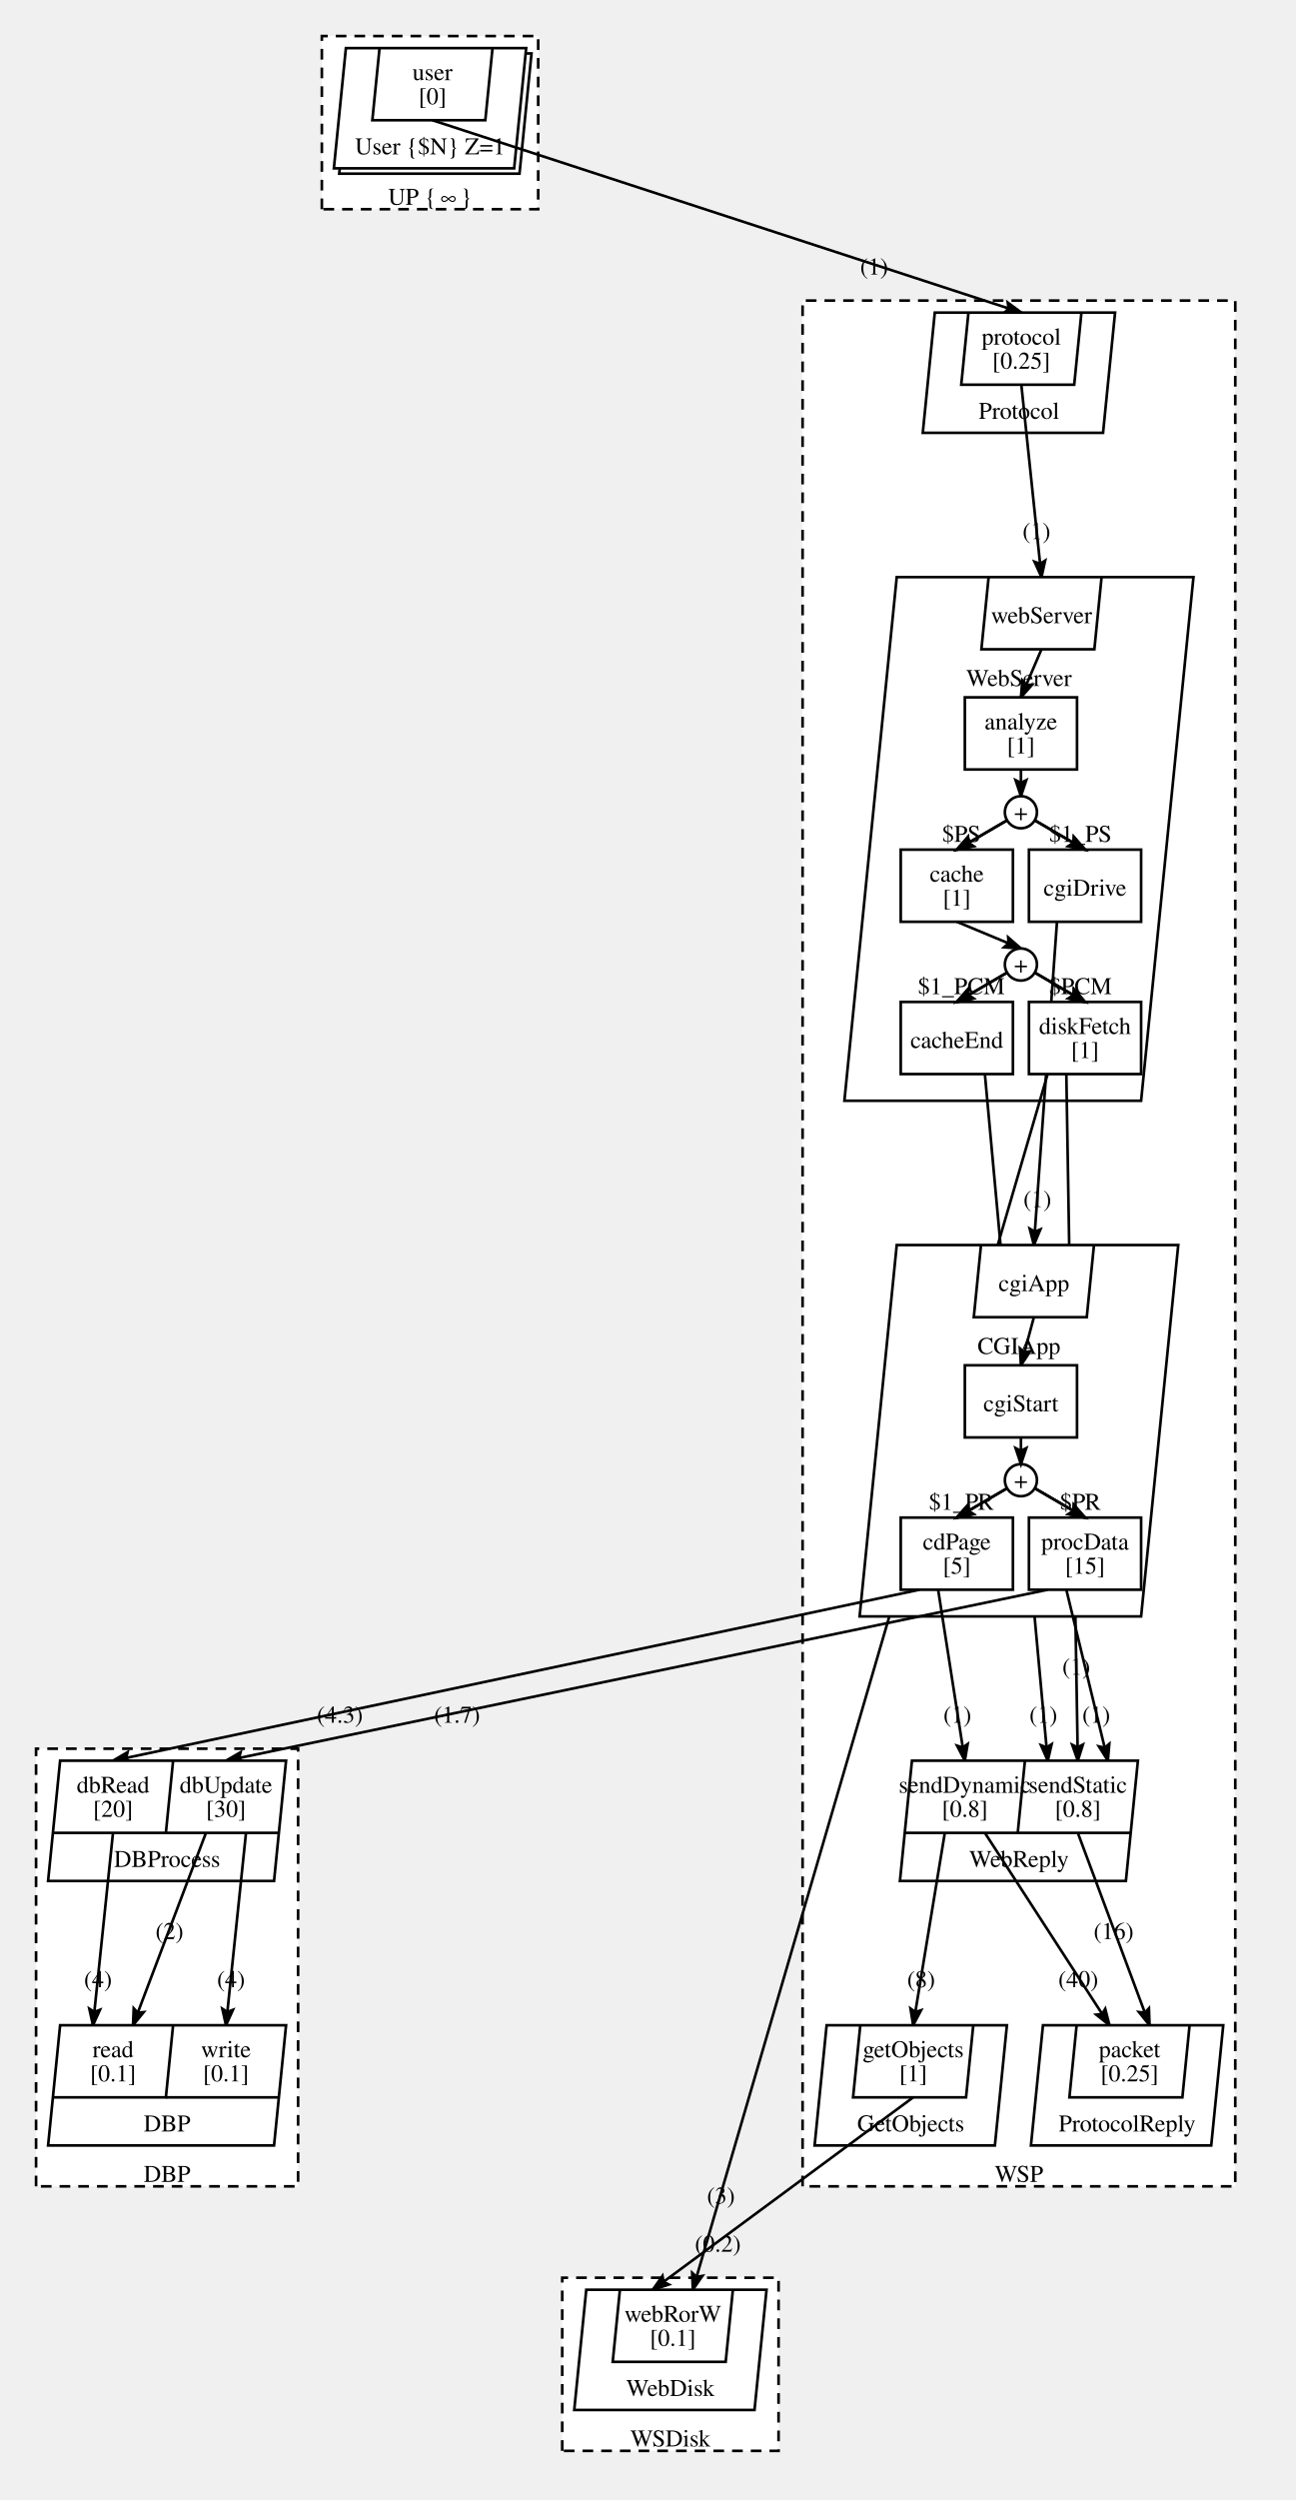
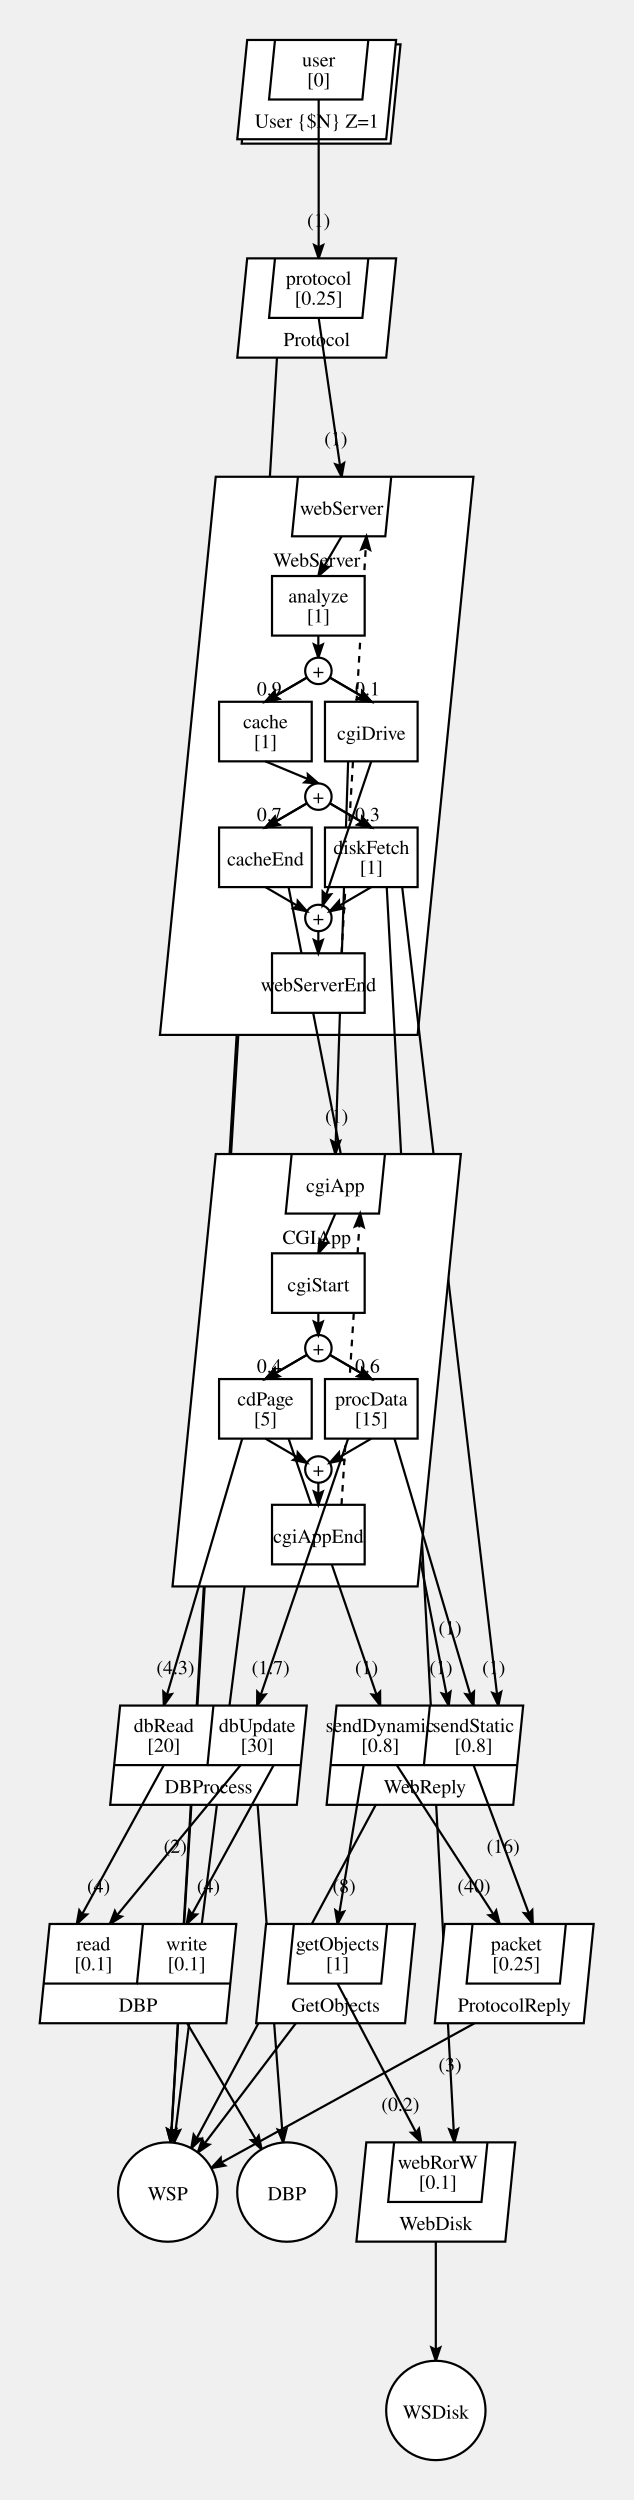
- <svg xmlns="http://www.w3.org/2000/svg" width="6.736in" height="12.99in" viewBox="0 0 12125 23383">
-   <polygon stroke-dasharray="100,75" fill="#ffffff" stroke="black" stroke-width="25" points="337.5,20457.5 337.5,16362.5 2790,16362.5 2790,20457.5 337.5,20457.5 " />
-   <text x="1564" y="20416" font-family="Times" font-style="Roman" font-size="225" fill="black" text-anchor="middle">DBP</text>
-   <polygon stroke-dasharray="100,75" fill="#ffffff" stroke="black" stroke-width="25" points="3012.5,1957.5 3012.5,337.5 5037.5,337.5 5037.5,1957.5 3012.5,1957.5 " />
-   <text x="4025" y="1916" font-family="Times" font-style="Roman" font-size="225" fill="black" text-anchor="middle">UP {∞}</text>
-   <polygon stroke-dasharray="100,75" fill="#ffffff" stroke="black" stroke-width="25" points="5262.5,22932.5 5262.5,21312.5 7287.5,21312.5 7287.5,22932.5 5262.5,22932.5 " />
-   <text x="6275" y="22891" font-family="Times" font-style="Roman" font-size="225" fill="black" text-anchor="middle">WSDisk</text>
-   <polygon stroke-dasharray="100,75" fill="#ffffff" stroke="black" stroke-width="25" points="7512.5,20457.5 7512.5,2812.5 11562.5,2812.5 11562.5,20457.5 7512.5,20457.5 " />
-   <text x="9538" y="20416" font-family="Times" font-style="Roman" font-size="225" fill="black" text-anchor="middle">WSP</text>
-   <polygon fill="#ffffff" stroke="black" stroke-width="25" points="3287.5,500 4975,500 4862.5,1625 3175,1625 " />
-   <polygon fill="#ffffff" stroke="black" stroke-width="25" points="3237.5,450 4925,450 4812.5,1575 3125,1575 " />
-   <text x="4025" y="1444" font-family="Times" font-style="Roman" font-size="225" fill="black" text-anchor="middle">User {$N} Z=1</text>
-   <polyline stroke="black" stroke-width="25" fill="none" points="3552.5,450 3485,1125 4542.5,1125 4610,450 " />
-   <text x="4048" y="975" font-family="Times" font-style="Roman" font-size="225" fill="black" text-anchor="middle">[0]</text>
-   <text x="4048" y="750" font-family="Times" font-style="Roman" font-size="225" fill="black" text-anchor="middle">user</text>
-   <line x1="4047.5" y1="1125" x2="9560" y2="2925" stroke="black" stroke-width="25" />
-   <polygon fill="black" stroke="black" stroke-width="25" points="9560,2925 9432.93,2830.91 9441.17,2886.2 9401.89,2925.97 " />
-   <text x="8182" y="2569" font-family="Times" font-style="Roman" font-size="225" fill="black" text-anchor="middle">(1)</text>
-   <polygon fill="#ffffff" stroke="black" stroke-width="25" points="8750,2925 10437.5,2925 10325,4050 8637.5,4050 " />
-   <text x="9538" y="3919" font-family="Times" font-style="Roman" font-size="225" fill="black" text-anchor="middle">Protocol</text>
-   <polyline stroke="black" stroke-width="25" fill="none" points="9065,2925 8997.5,3600 10055,3600 10122.5,2925 " />
-   <text x="9560" y="3450" font-family="Times" font-style="Roman" font-size="225" fill="black" text-anchor="middle">[0.25]</text>
-   <text x="9560" y="3225" font-family="Times" font-style="Roman" font-size="225" fill="black" text-anchor="middle">protocol</text>
-   <line x1="9560" y1="3600" x2="9748.75" y2="5400" stroke="black" stroke-width="25" />
-   <polygon fill="black" stroke="black" stroke-width="25" points="9748.75,5400 9782.83,5245.6 9735.71,5275.68 9683.38,5256.03 " />
-   <text x="9702" y="5044" font-family="Times" font-style="Roman" font-size="225" fill="black" text-anchor="middle">(1)</text>
-   <polygon fill="#ffffff" stroke="black" stroke-width="25" points="8393.75,5400 11171.2,5400 10681.2,10300 7903.75,10300 " />
-   <text x="9538" y="6419" font-family="Times" font-style="Roman" font-size="225" fill="black" text-anchor="middle">WebServer</text>
-   <polyline stroke="black" stroke-width="25" fill="none" points="9253.75,5400 9186.25,6075 10243.8,6075 10311.2,5400 " />
-   <text x="9749" y="5831" font-family="Times" font-style="Roman" font-size="225" fill="black" text-anchor="middle">webServer</text>
-   <line x1="9748.75" y1="6075" x2="9556.25" y2="6525" stroke="black" stroke-width="25" />
-   <polygon fill="black" stroke="black" stroke-width="25" points="9556.25,6525 9661.22,6406.75 9605.41,6410.07 9569.27,6367.42 " />
-   <polygon fill="#ffffff" stroke="black" stroke-width="25" points="9031.25,7200 9031.25,6525 10081.2,6525 10081.2,7200 9031.25,7200 " />
-   <text x="9556" y="7050" font-family="Times" font-style="Roman" font-size="225" fill="black" text-anchor="middle">[1]</text>
-   <text x="9556" y="6825" font-family="Times" font-style="Roman" font-size="225" fill="black" text-anchor="middle">analyze</text>
-   <polygon fill="#ffffff" stroke="black" stroke-width="25" points="8431.25,8625 8431.25,7950 9481.25,7950 9481.25,8625 8431.25,8625 " />
-   <text x="8956" y="8475" font-family="Times" font-style="Roman" font-size="225" fill="black" text-anchor="middle">[1]</text>
-   <text x="8956" y="8250" font-family="Times" font-style="Roman" font-size="225" fill="black" text-anchor="middle">cache</text>
-   <polygon fill="#ffffff" stroke="black" stroke-width="25" points="8431.25,10050 8431.25,9375 9481.25,9375 9481.25,10050 8431.25,10050 " />
-   <line x1="9218.75" y1="10050" x2="9807.5" y2="16475" stroke="black" stroke-width="25" />
-   <polygon fill="black" stroke="black" stroke-width="25" points="9807.5,16475 9843.6,16321.1 9796.09,16350.5 9744.02,16330.2 " />
-   <text x="9766" y="16119" font-family="Times" font-style="Roman" font-size="225" fill="black" text-anchor="middle">(1)</text>
-   <text x="8956" y="9806" font-family="Times" font-style="Roman" font-size="225" fill="black" text-anchor="middle">cacheEnd</text>
-   <polygon fill="#ffffff" stroke="black" stroke-width="25" points="9631.25,8625 9631.25,7950 10681.2,7950 10681.2,8625 9631.25,8625 " />
-   <line x1="9893.75" y1="8625" x2="9677.5" y2="11650" stroke="black" stroke-width="25" />
-   <polygon fill="black" stroke="black" stroke-width="25" points="9677.5,11650 9738.07,11503.9 9686.41,11525.3 9638.32,11496.8 " />
-   <text x="9710" y="11294" font-family="Times" font-style="Roman" font-size="225" fill="black" text-anchor="middle">(1)</text>
-   <text x="10156" y="8381" font-family="Times" font-style="Roman" font-size="225" fill="black" text-anchor="middle">cgiDrive</text>
-   <polygon fill="#ffffff" stroke="black" stroke-width="25" points="9631.25,10050 9631.25,9375 10681.2,9375 10681.2,10050 9631.25,10050 " />
-   <line x1="9806.25" y1="10050" x2="6485" y2="21425" stroke="black" stroke-width="25" />
-   <polygon fill="black" stroke="black" stroke-width="25" points="6485,21425 6575.04,21295 6520.03,21305 6479.05,21267 " />
-   <text x="6748" y="20619" font-family="Times" font-style="Roman" font-size="225" fill="black" text-anchor="middle">(3)</text>
-   <line x1="9981.25" y1="10050" x2="10088.8" y2="16475" stroke="black" stroke-width="25" />
-   <polygon fill="black" stroke="black" stroke-width="25" points="10088.8,16475 10136.2,16324.2 10086.7,16350 10036.2,16325.9 " />
-   <text x="10074" y="15669" font-family="Times" font-style="Roman" font-size="225" fill="black" text-anchor="middle">(1)</text>
-   <text x="10156" y="9900" font-family="Times" font-style="Roman" font-size="225" fill="black" text-anchor="middle">[1]</text>
-   <text x="10156" y="9675" font-family="Times" font-style="Roman" font-size="225" fill="black" text-anchor="middle">diskFetch</text>
-   <line x1="9556.25" y1="7200" x2="9556.25" y2="7450" stroke="black" stroke-width="25" />
-   <polygon fill="black" stroke="black" stroke-width="25" points="9556.25,7450 9606.25,7300 9556.25,7325 9506.25,7300 " />
-   <line x1="8956.25" y1="8625" x2="9556.25" y2="8875" stroke="black" stroke-width="25" />
-   <polygon fill="black" stroke="black" stroke-width="25" points="9556.25,8875 9437.02,8771.15 9440.87,8826.92 9398.56,8863.46 " />
-   <circle cx="9556" cy="7600" r="150" fill="#ffffff" stroke="black" stroke-width="25" />
-   <text x="9556" y="7675" font-family="Times" font-style="Roman" font-size="225" fill="black" text-anchor="middle">+</text>
-   <line x1="9426.68" y1="7675.58" x2="8956.25" y2="7950" stroke="black" stroke-width="25" />
-   <polygon fill="black" stroke="black" stroke-width="25" points="8956.25,7950 9111.01,7917.61 9064.22,7887.02 9060.62,7831.23 " />
-   <line x1="9685.82" y1="7675.58" x2="10156.2" y2="7950" stroke="black" stroke-width="25" />
-   <polygon fill="black" stroke="black" stroke-width="25" points="10156.2,7950 10051.9,7831.23 10048.3,7887.02 10001.5,7917.61 " />
-   <line x1="9426.68" y1="7675.58" x2="8956.25" y2="7950" stroke="black" stroke-width="25" />
-   <polygon fill="black" stroke="black" stroke-width="25" points="8956.25,7950 9111.01,7917.61 9064.22,7887.02 9060.62,7831.23 " />
-   <line x1="9685.82" y1="7675.58" x2="10156.2" y2="7950" stroke="black" stroke-width="25" />
-   <polygon fill="black" stroke="black" stroke-width="25" points="10156.2,7950 10051.9,7831.23 10048.3,7887.02 10001.5,7917.61 " />
-   <text x="8999" y="7877" font-family="Times" font-style="Roman" font-size="225" fill="black" text-anchor="middle">$PS</text>
-   <text x="10113" y="7877" font-family="Times" font-style="Roman" font-size="225" fill="black" text-anchor="middle">$1_PS</text>
-   <circle cx="9556" cy="9025" r="150" fill="#ffffff" stroke="black" stroke-width="25" />
-   <text x="9556" y="9100" font-family="Times" font-style="Roman" font-size="225" fill="black" text-anchor="middle">+</text>
-   <line x1="9426.68" y1="9100.58" x2="8956.25" y2="9375" stroke="black" stroke-width="25" />
-   <polygon fill="black" stroke="black" stroke-width="25" points="8956.25,9375 9111.01,9342.61 9064.22,9312.02 9060.62,9256.23 " />
-   <line x1="9685.82" y1="9100.58" x2="10156.2" y2="9375" stroke="black" stroke-width="25" />
-   <polygon fill="black" stroke="black" stroke-width="25" points="10156.2,9375 10051.9,9256.23 10048.3,9312.02 10001.5,9342.61 " />
-   <line x1="9426.68" y1="9100.58" x2="8956.25" y2="9375" stroke="black" stroke-width="25" />
-   <polygon fill="black" stroke="black" stroke-width="25" points="8956.25,9375 9111.01,9342.61 9064.22,9312.02 9060.62,9256.23 " />
-   <line x1="9685.82" y1="9100.58" x2="10156.2" y2="9375" stroke="black" stroke-width="25" />
-   <polygon fill="black" stroke="black" stroke-width="25" points="10156.2,9375 10051.9,9256.23 10048.3,9312.02 10001.5,9342.61 " />
-   <text x="8999" y="9302" font-family="Times" font-style="Roman" font-size="225" fill="black" text-anchor="middle">$1_PCM</text>
-   <text x="10113" y="9302" font-family="Times" font-style="Roman" font-size="225" fill="black" text-anchor="middle">$PCM</text>
-   <polygon fill="#ffffff" stroke="black" stroke-width="25" points="8393.75,11650 11028.8,11650 10681.2,15125 8046.25,15125 " />
-   <text x="9538" y="12669" font-family="Times" font-style="Roman" font-size="225" fill="black" text-anchor="middle">CGIApp</text>
-   <polyline stroke="black" stroke-width="25" fill="none" points="9182.5,11650 9115,12325 10172.5,12325 10240,11650 " />
-   <text x="9678" y="12081" font-family="Times" font-style="Roman" font-size="225" fill="black" text-anchor="middle">cgiApp</text>
-   <line x1="9677.5" y1="12325" x2="9556.25" y2="12775" stroke="black" stroke-width="25" />
-   <polygon fill="black" stroke="black" stroke-width="25" points="9556.25,12775 9643.55,12643.2 9588.77,12654.3 9547,12617.2 " />
-   <polygon fill="#ffffff" stroke="black" stroke-width="25" points="8431.25,14875 8431.25,14200 9481.25,14200 9481.25,14875 8431.25,14875 " />
-   <line x1="8606.25" y1="14875" x2="1057.5" y2="16475" stroke="black" stroke-width="25" />
-   <polygon fill="black" stroke="black" stroke-width="25" points="1057.5,16475 1214.61,16492.8 1179.78,16449.1 1193.87,16395 " />
-   <text x="3181" y="16119" font-family="Times" font-style="Roman" font-size="225" fill="black" text-anchor="middle">(4.3)</text>
-   <line x1="8781.25" y1="14875" x2="9031.25" y2="16475" stroke="black" stroke-width="25" />
-   <polygon fill="black" stroke="black" stroke-width="25" points="9031.25,16475 9057.49,16319.1 9011.95,16351.5 8958.69,16334.5 " />
-   <text x="8961" y="16119" font-family="Times" font-style="Roman" font-size="225" fill="black" text-anchor="middle">(1)</text>
-   <text x="8956" y="14725" font-family="Times" font-style="Roman" font-size="225" fill="black" text-anchor="middle">[5]</text>
-   <text x="8956" y="14500" font-family="Times" font-style="Roman" font-size="225" fill="black" text-anchor="middle">cdPage</text>
-   <polygon fill="#ffffff" stroke="black" stroke-width="25" points="9031.25,13450 9031.25,12775 10081.2,12775 10081.2,13450 9031.25,13450 " />
-   <text x="9556" y="13206" font-family="Times" font-style="Roman" font-size="225" fill="black" text-anchor="middle">cgiStart</text>
-   <polygon fill="#ffffff" stroke="black" stroke-width="25" points="9631.25,14875 9631.25,14200 10681.2,14200 10681.2,14875 9631.25,14875 " />
-   <line x1="9806.25" y1="14875" x2="2115" y2="16475" stroke="black" stroke-width="25" />
-   <polygon fill="black" stroke="black" stroke-width="25" points="2115,16475 2272.04,16493.4 2237.38,16449.5 2251.67,16395.5 " />
-   <text x="4278" y="16119" font-family="Times" font-style="Roman" font-size="225" fill="black" text-anchor="middle">(1.7)</text>
-   <line x1="9981.25" y1="14875" x2="10370" y2="16475" stroke="black" stroke-width="25" />
-   <polygon fill="black" stroke="black" stroke-width="25" points="10370,16475 10383.2,16317.4 10340.5,16353.5 10286,16341 " />
-   <text x="10261" y="16119" font-family="Times" font-style="Roman" font-size="225" fill="black" text-anchor="middle">(1)</text>
-   <text x="10156" y="14725" font-family="Times" font-style="Roman" font-size="225" fill="black" text-anchor="middle">[15]</text>
-   <text x="10156" y="14500" font-family="Times" font-style="Roman" font-size="225" fill="black" text-anchor="middle">procData</text>
-   <circle cx="9556" cy="13850" r="150" fill="#ffffff" stroke="black" stroke-width="25" />
-   <text x="9556" y="13925" font-family="Times" font-style="Roman" font-size="225" fill="black" text-anchor="middle">+</text>
-   <line x1="9426.68" y1="13925.6" x2="8956.25" y2="14200" stroke="black" stroke-width="25" />
-   <polygon fill="black" stroke="black" stroke-width="25" points="8956.25,14200 9111.01,14167.6 9064.22,14137 9060.62,14081.2 " />
-   <line x1="9685.82" y1="13925.6" x2="10156.2" y2="14200" stroke="black" stroke-width="25" />
-   <polygon fill="black" stroke="black" stroke-width="25" points="10156.2,14200 10051.9,14081.2 10048.3,14137 10001.5,14167.6 " />
-   <line x1="9426.68" y1="13925.6" x2="8956.25" y2="14200" stroke="black" stroke-width="25" />
-   <polygon fill="black" stroke="black" stroke-width="25" points="8956.25,14200 9111.01,14167.6 9064.22,14137 9060.62,14081.2 " />
-   <line x1="9685.82" y1="13925.6" x2="10156.2" y2="14200" stroke="black" stroke-width="25" />
-   <polygon fill="black" stroke="black" stroke-width="25" points="10156.2,14200 10051.9,14081.2 10048.3,14137 10001.5,14167.6 " />
-   <text x="8999" y="14127" font-family="Times" font-style="Roman" font-size="225" fill="black" text-anchor="middle">$1_PR</text>
-   <text x="10113" y="14127" font-family="Times" font-style="Roman" font-size="225" fill="black" text-anchor="middle">$PR</text>
-   <line x1="9556.25" y1="13450" x2="9556.25" y2="13700" stroke="black" stroke-width="25" />
-   <polygon fill="black" stroke="black" stroke-width="25" points="9556.25,13700 9606.25,13550 9556.25,13575 9506.25,13550 " />
-   <polygon fill="#ffffff" stroke="black" stroke-width="25" points="562.5,16475 2677.5,16475 2565,17600 450,17600 " />
-   <text x="1564" y="17469" font-family="Times" font-style="Roman" font-size="225" fill="black" text-anchor="middle">DBProcess</text>
-   <polyline stroke="black" stroke-width="25" fill="none" points="495,17150 1552.5,17150 1620,16475 " />
-   <text x="1058" y="17000" font-family="Times" font-style="Roman" font-size="225" fill="black" text-anchor="middle">[20]</text>
-   <text x="1058" y="16775" font-family="Times" font-style="Roman" font-size="225" fill="black" text-anchor="middle">dbRead</text>
-   <line x1="1057.5" y1="17150" x2="870" y2="18950" stroke="black" stroke-width="25" />
-   <polygon fill="black" stroke="black" stroke-width="25" points="870,18950 935.272,18806 882.951,18825.7 835.81,18795.6 " />
-   <text x="917" y="18594" font-family="Times" font-style="Roman" font-size="225" fill="black" text-anchor="middle">(4)</text>
-   <line x1="1552.5" y1="17150" x2="2610" y2="17150" stroke="black" stroke-width="25" />
-   <text x="2115" y="17000" font-family="Times" font-style="Roman" font-size="225" fill="black" text-anchor="middle">[30]</text>
-   <text x="2115" y="16775" font-family="Times" font-style="Roman" font-size="225" fill="black" text-anchor="middle">dbUpdate</text>
-   <line x1="1927.5" y1="17150" x2="1245" y2="18950" stroke="black" stroke-width="25" />
-   <polygon fill="black" stroke="black" stroke-width="25" points="1245,18950 1344.93,18827.5 1289.32,18833.1 1251.43,18792 " />
-   <text x="1586" y="18144" font-family="Times" font-style="Roman" font-size="225" fill="black" text-anchor="middle">(2)</text>
-   <line x1="2302.5" y1="17150" x2="2115" y2="18950" stroke="black" stroke-width="25" />
-   <polygon fill="black" stroke="black" stroke-width="25" points="2115,18950 2180.27,18806 2127.95,18825.7 2080.81,18795.6 " />
-   <text x="2162" y="18594" font-family="Times" font-style="Roman" font-size="225" fill="black" text-anchor="middle">(4)</text>
-   <polygon fill="#ffffff" stroke="black" stroke-width="25" points="8536.25,16475 10651.2,16475 10538.8,17600 8423.75,17600 " />
-   <text x="9538" y="17469" font-family="Times" font-style="Roman" font-size="225" fill="black" text-anchor="middle">WebReply</text>
-   <polyline stroke="black" stroke-width="25" fill="none" points="8468.75,17150 9526.25,17150 9593.75,16475 " />
-   <text x="9031" y="17000" font-family="Times" font-style="Roman" font-size="225" fill="black" text-anchor="middle">[0.8]</text>
-   <text x="9031" y="16775" font-family="Times" font-style="Roman" font-size="225" fill="black" text-anchor="middle">sendDynamic</text>
-   <line x1="8843.75" y1="17150" x2="8547.5" y2="18950" stroke="black" stroke-width="25" />
-   <polygon fill="black" stroke="black" stroke-width="25" points="8547.5,18950 8621.2,18810.1 8567.8,18826.7 8522.52,18793.9 " />
-   <text x="8622" y="18594" font-family="Times" font-style="Roman" font-size="225" fill="black" text-anchor="middle">(8)</text>
-   <line x1="9218.75" y1="17150" x2="10385" y2="18950" stroke="black" stroke-width="25" />
-   <polygon fill="black" stroke="black" stroke-width="25" points="10385,18950 10345.4,18796.9 10317,18845.1 10261.5,18851.3 " />
-   <text x="10093" y="18594" font-family="Times" font-style="Roman" font-size="225" fill="black" text-anchor="middle">(40)</text>
-   <line x1="9526.25" y1="17150" x2="10583.8" y2="17150" stroke="black" stroke-width="25" />
-   <text x="10089" y="17000" font-family="Times" font-style="Roman" font-size="225" fill="black" text-anchor="middle">[0.8]</text>
-   <text x="10089" y="16775" font-family="Times" font-style="Roman" font-size="225" fill="black" text-anchor="middle">sendStatic</text>
-   <line x1="10088.8" y1="17150" x2="10760" y2="18950" stroke="black" stroke-width="25" />
-   <polygon fill="black" stroke="black" stroke-width="25" points="10760,18950 10754.4,18792 10716.3,18832.9 10660.7,18826.9 " />
-   <text x="10424" y="18144" font-family="Times" font-style="Roman" font-size="225" fill="black" text-anchor="middle">(16)</text>
-   <polygon fill="#ffffff" stroke="black" stroke-width="25" points="562.5,18950 2677.5,18950 2565,20075 450,20075 " />
-   <text x="1564" y="19944" font-family="Times" font-style="Roman" font-size="225" fill="black" text-anchor="middle">DBP</text>
-   <polyline stroke="black" stroke-width="25" fill="none" points="495,19625 1552.5,19625 1620,18950 " />
-   <text x="1058" y="19475" font-family="Times" font-style="Roman" font-size="225" fill="black" text-anchor="middle">[0.1]</text>
-   <text x="1058" y="19250" font-family="Times" font-style="Roman" font-size="225" fill="black" text-anchor="middle">read</text>
-   <line x1="1552.5" y1="19625" x2="2610" y2="19625" stroke="black" stroke-width="25" />
-   <text x="2115" y="19475" font-family="Times" font-style="Roman" font-size="225" fill="black" text-anchor="middle">[0.1]</text>
-   <text x="2115" y="19250" font-family="Times" font-style="Roman" font-size="225" fill="black" text-anchor="middle">write</text>
-   <polygon fill="#ffffff" stroke="black" stroke-width="25" points="7737.5,18950 9425,18950 9312.5,20075 7625,20075 " />
-   <text x="8525" y="19944" font-family="Times" font-style="Roman" font-size="225" fill="black" text-anchor="middle">GetObjects</text>
-   <polyline stroke="black" stroke-width="25" fill="none" points="8052.5,18950 7985,19625 9042.5,19625 9110,18950 " />
-   <text x="8548" y="19475" font-family="Times" font-style="Roman" font-size="225" fill="black" text-anchor="middle">[1]</text>
-   <text x="8548" y="19250" font-family="Times" font-style="Roman" font-size="225" fill="black" text-anchor="middle">getObjects</text>
-   <line x1="8547.5" y1="19625" x2="6110" y2="21425" stroke="black" stroke-width="25" />
-   <polygon fill="black" stroke="black" stroke-width="25" points="6110,21425 6260.37,21376.1 6210.55,21350.7 6200.96,21295.7 " />
-   <text x="6719" y="21069" font-family="Times" font-style="Roman" font-size="225" fill="black" text-anchor="middle">(0.2)</text>
-   <polygon fill="#ffffff" stroke="black" stroke-width="25" points="9762.5,18950 11450,18950 11337.5,20075 9650,20075 " />
-   <text x="10550" y="19944" font-family="Times" font-style="Roman" font-size="225" fill="black" text-anchor="middle">ProtocolReply</text>
-   <polyline stroke="black" stroke-width="25" fill="none" points="10077.5,18950 10010,19625 11067.5,19625 11135,18950 " />
-   <text x="10573" y="19475" font-family="Times" font-style="Roman" font-size="225" fill="black" text-anchor="middle">[0.25]</text>
-   <text x="10573" y="19250" font-family="Times" font-style="Roman" font-size="225" fill="black" text-anchor="middle">packet</text>
-   <polygon fill="#ffffff" stroke="black" stroke-width="25" points="5487.5,21425 7175,21425 7062.5,22550 5375,22550 " />
-   <text x="6275" y="22419" font-family="Times" font-style="Roman" font-size="225" fill="black" text-anchor="middle">WebDisk</text>
-   <polyline stroke="black" stroke-width="25" fill="none" points="5802.5,21425 5735,22100 6792.5,22100 6860,21425 " />
-   <text x="6298" y="21950" font-family="Times" font-style="Roman" font-size="225" fill="black" text-anchor="middle">[0.1]</text>
-   <text x="6298" y="21725" font-family="Times" font-style="Roman" font-size="225" fill="black" text-anchor="middle">webRorW</text>
+ <svg xmlns="http://www.w3.org/2000/svg" width="3.987in" height="15.736in" viewBox="0 0 7178 28325">
+   <polygon fill="#ffffff" stroke="black" stroke-width="25" points="2851.25,500 4538.75,500 4426.25,1625 2738.75,1625 " />
+   <polygon fill="#ffffff" stroke="black" stroke-width="25" points="2801.25,450 4488.75,450 4376.25,1575 2688.75,1575 " />
+   <text x="3589" y="1444" font-family="Times" font-style="Roman" font-size="225" fill="black" text-anchor="middle">User {$N} Z=1</text>
+   <polyline stroke="black" stroke-width="25" fill="none" points="3116.25,450 3048.75,1125 4106.25,1125 4173.75,450 " />
+   <text x="3611" y="975" font-family="Times" font-style="Roman" font-size="225" fill="black" text-anchor="middle">[0]</text>
+   <text x="3611" y="750" font-family="Times" font-style="Roman" font-size="225" fill="black" text-anchor="middle">user</text>
+   <line x1="3611.25" y1="1125" x2="3611.25" y2="2925" stroke="black" stroke-width="25" />
+   <polygon fill="black" stroke="black" stroke-width="25" points="3611.25,2925 3661.25,2775 3611.25,2800 3561.25,2775 " />
+   <text x="3611" y="2569" font-family="Times" font-style="Roman" font-size="225" fill="black" text-anchor="middle">(1)</text>
+   <polygon fill="#ffffff" stroke="black" stroke-width="25" points="2801.25,2925 4488.75,2925 4376.25,4050 2688.75,4050 " />
+   <text x="3589" y="3919" font-family="Times" font-style="Roman" font-size="225" fill="black" text-anchor="middle">Protocol</text>
+   <polyline stroke="black" stroke-width="25" fill="none" points="3116.25,2925 3048.75,3600 4106.25,3600 4173.75,2925 " />
+   <text x="3611" y="3450" font-family="Times" font-style="Roman" font-size="225" fill="black" text-anchor="middle">[0.25]</text>
+   <text x="3611" y="3225" font-family="Times" font-style="Roman" font-size="225" fill="black" text-anchor="middle">protocol</text>
+   <line x1="3611.25" y1="3600" x2="3871.25" y2="5400" stroke="black" stroke-width="25" />
+   <polygon fill="black" stroke="black" stroke-width="25" points="3871.25,5400 3899.29,5244.39 3853.38,5276.28 3800.32,5258.69 " />
+   <text x="3806" y="5044" font-family="Times" font-style="Roman" font-size="225" fill="black" text-anchor="middle">(1)</text>
+   <line x1="3138.75" y1="4050" x2="1934.68" y2="24276" stroke="black" stroke-width="25" />
+   <polygon fill="black" stroke="black" stroke-width="25" points="1934.68,24276 1993.5,24129.2 1942.11,24151.2 1893.68,24123.3 " />
+   <polygon fill="#ffffff" stroke="black" stroke-width="25" points="2445,5400 5365,5400 4732.5,11725 1812.5,11725 " />
+   <text x="3589" y="6419" font-family="Times" font-style="Roman" font-size="225" fill="black" text-anchor="middle">WebServer</text>
+   <polyline stroke="black" stroke-width="25" fill="none" points="3376.25,5400 3308.75,6075 4366.25,6075 4433.75,5400 " />
+   <text x="3871" y="5831" font-family="Times" font-style="Roman" font-size="225" fill="black" text-anchor="middle">webServer</text>
+   <line x1="3871.25" y1="6075" x2="3607.5" y2="6525" stroke="black" stroke-width="25" />
+   <polygon fill="black" stroke="black" stroke-width="25" points="3607.5,6525 3726.49,6420.87 3670.71,6417.16 3640.21,6370.31 " />
+   <line x1="3870" y1="10800" x2="4152.5" y2="6075" stroke-dasharray="75" stroke="black" stroke-width="25" />
+   <polygon fill="black" stroke="black" stroke-width="25" points="4152.5,6075 4093.64,6221.75 4145.04,6199.78 4193.46,6227.72 " />
+   <polygon fill="#ffffff" stroke="black" stroke-width="25" points="3082.5,7200 3082.5,6525 4132.5,6525 4132.5,7200 3082.5,7200 " />
+   <text x="3608" y="7050" font-family="Times" font-style="Roman" font-size="225" fill="black" text-anchor="middle">[1]</text>
+   <text x="3608" y="6825" font-family="Times" font-style="Roman" font-size="225" fill="black" text-anchor="middle">analyze</text>
+   <polygon fill="#ffffff" stroke="black" stroke-width="25" points="2482.5,8625 2482.5,7950 3532.5,7950 3532.5,8625 2482.5,8625 " />
+   <text x="3008" y="8475" font-family="Times" font-style="Roman" font-size="225" fill="black" text-anchor="middle">[1]</text>
+   <text x="3008" y="8250" font-family="Times" font-style="Roman" font-size="225" fill="black" text-anchor="middle">cache</text>
+   <polygon fill="#ffffff" stroke="black" stroke-width="25" points="2482.5,10050 2482.5,9375 3532.5,9375 3532.5,10050 2482.5,10050 " />
+   <line x1="3270" y1="10050" x2="5085" y2="19325" stroke="black" stroke-width="25" />
+   <polygon fill="black" stroke="black" stroke-width="25" points="5085,19325 5105.26,19168.2 5060.99,19202.3 5007.12,19187.4 " />
+   <text x="4997" y="18969" font-family="Times" font-style="Roman" font-size="225" fill="black" text-anchor="middle">(1)</text>
+   <text x="3008" y="9806" font-family="Times" font-style="Roman" font-size="225" fill="black" text-anchor="middle">cacheEnd</text>
+   <polygon fill="#ffffff" stroke="black" stroke-width="25" points="3682.5,8625 3682.5,7950 4732.5,7950 4732.5,8625 3682.5,8625 " />
+   <line x1="3945" y1="8625" x2="3800" y2="13075" stroke="black" stroke-width="25" />
+   <polygon fill="black" stroke="black" stroke-width="25" points="3800,13075 3854.86,12926.7 3804.07,12950.1 3754.91,12923.5 " />
+   <text x="3815" y="12719" font-family="Times" font-style="Roman" font-size="225" fill="black" text-anchor="middle">(1)</text>
+   <text x="4208" y="8381" font-family="Times" font-style="Roman" font-size="225" fill="black" text-anchor="middle">cgiDrive</text>
+   <polygon fill="#ffffff" stroke="black" stroke-width="25" points="3682.5,10050 3682.5,9375 4732.5,9375 4732.5,10050 3682.5,10050 " />
+   <line x1="4382.5" y1="10050" x2="5148.75" y2="24275" stroke="black" stroke-width="25" />
+   <polygon fill="black" stroke="black" stroke-width="25" points="5148.75,24275 5190.61,24122.5 5142.03,24150.2 5090.75,24127.9 " />
+   <text x="5100" y="23469" font-family="Times" font-style="Roman" font-size="225" fill="black" text-anchor="middle">(3)</text>
+   <line x1="4557.5" y1="10050" x2="5647.5" y2="19325" stroke="black" stroke-width="25" />
+   <polygon fill="black" stroke="black" stroke-width="25" points="5647.5,19325 5679.65,19170.2 5632.91,19200.9 5580.33,19181.9 " />
+   <text x="5595" y="18969" font-family="Times" font-style="Roman" font-size="225" fill="black" text-anchor="middle">(1)</text>
+   <text x="4208" y="9900" font-family="Times" font-style="Roman" font-size="225" fill="black" text-anchor="middle">[1]</text>
+   <text x="4208" y="9675" font-family="Times" font-style="Roman" font-size="225" fill="black" text-anchor="middle">diskFetch</text>
+   <polygon fill="#ffffff" stroke="black" stroke-width="25" points="3082.5,11475 3082.5,10800 4132.5,10800 4132.5,11475 3082.5,11475 " />
+   <text x="3608" y="11231" font-family="Times" font-style="Roman" font-size="225" fill="black" text-anchor="middle">webServerEnd</text>
+   <line x1="3607.5" y1="7200" x2="3607.5" y2="7450" stroke="black" stroke-width="25" />
+   <polygon fill="black" stroke="black" stroke-width="25" points="3607.5,7450 3657.5,7300 3607.5,7325 3557.5,7300 " />
+   <line x1="3007.5" y1="8625" x2="3607.5" y2="8875" stroke="black" stroke-width="25" />
+   <polygon fill="black" stroke="black" stroke-width="25" points="3607.5,8875 3488.27,8771.15 3492.12,8826.92 3449.81,8863.46 " />
+   <circle cx="3608" cy="7600" r="150" fill="#ffffff" stroke="black" stroke-width="25" />
+   <text x="3608" y="7675" font-family="Times" font-style="Roman" font-size="225" fill="black" text-anchor="middle">+</text>
+   <line x1="3477.93" y1="7675.58" x2="3007.5" y2="7950" stroke="black" stroke-width="25" />
+   <polygon fill="black" stroke="black" stroke-width="25" points="3007.5,7950 3162.26,7917.61 3115.47,7887.02 3111.87,7831.23 " />
+   <line x1="3737.07" y1="7675.58" x2="4207.5" y2="7950" stroke="black" stroke-width="25" />
+   <polygon fill="black" stroke="black" stroke-width="25" points="4207.5,7950 4103.13,7831.23 4099.53,7887.02 4052.74,7917.61 " />
+   <line x1="3477.93" y1="7675.58" x2="3007.5" y2="7950" stroke="black" stroke-width="25" />
+   <polygon fill="black" stroke="black" stroke-width="25" points="3007.5,7950 3162.26,7917.61 3115.47,7887.02 3111.87,7831.23 " />
+   <line x1="3737.07" y1="7675.58" x2="4207.5" y2="7950" stroke="black" stroke-width="25" />
+   <polygon fill="black" stroke="black" stroke-width="25" points="4207.5,7950 4103.13,7831.23 4099.53,7887.02 4052.74,7917.61 " />
+   <text x="3051" y="7877" font-family="Times" font-style="Roman" font-size="225" fill="black" text-anchor="middle">0.9</text>
+   <text x="4164" y="7877" font-family="Times" font-style="Roman" font-size="225" fill="black" text-anchor="middle">0.1</text>
+   <circle cx="3608" cy="10400" r="150" fill="#ffffff" stroke="black" stroke-width="25" />
+   <text x="3608" y="10475" font-family="Times" font-style="Roman" font-size="225" fill="black" text-anchor="middle">+</text>
+   <line x1="3007.5" y1="10050" x2="3477.93" y2="10324.4" stroke="black" stroke-width="25" />
+   <polygon fill="black" stroke="black" stroke-width="25" points="3477.93,10324.4 3373.56,10205.6 3369.96,10261.4 3323.17,10292 " />
+   <line x1="4207.5" y1="8625" x2="3655.53" y2="10257.9" stroke="black" stroke-width="25" />
+   <polygon fill="black" stroke="black" stroke-width="25" points="3655.53,10257.9 3750.94,10131.8 3695.56,10139.5 3656.2,10099.8 " />
+   <line x1="4207.5" y1="10050" x2="3737.07" y2="10324.4" stroke="black" stroke-width="25" />
+   <polygon fill="black" stroke="black" stroke-width="25" points="3737.07,10324.4 3891.83,10292 3845.04,10261.4 3841.44,10205.6 " />
+   <circle cx="3608" cy="9025" r="150" fill="#ffffff" stroke="black" stroke-width="25" />
+   <text x="3608" y="9100" font-family="Times" font-style="Roman" font-size="225" fill="black" text-anchor="middle">+</text>
+   <line x1="3477.93" y1="9100.58" x2="3007.5" y2="9375" stroke="black" stroke-width="25" />
+   <polygon fill="black" stroke="black" stroke-width="25" points="3007.5,9375 3162.26,9342.61 3115.47,9312.02 3111.87,9256.23 " />
+   <line x1="3737.07" y1="9100.58" x2="4207.5" y2="9375" stroke="black" stroke-width="25" />
+   <polygon fill="black" stroke="black" stroke-width="25" points="4207.5,9375 4103.13,9256.23 4099.53,9312.02 4052.74,9342.61 " />
+   <line x1="3477.93" y1="9100.58" x2="3007.5" y2="9375" stroke="black" stroke-width="25" />
+   <polygon fill="black" stroke="black" stroke-width="25" points="3007.5,9375 3162.26,9342.61 3115.47,9312.02 3111.87,9256.23 " />
+   <line x1="3737.07" y1="9100.58" x2="4207.5" y2="9375" stroke="black" stroke-width="25" />
+   <polygon fill="black" stroke="black" stroke-width="25" points="4207.5,9375 4103.13,9256.23 4099.53,9312.02 4052.74,9342.61 " />
+   <text x="3051" y="9302" font-family="Times" font-style="Roman" font-size="225" fill="black" text-anchor="middle">0.7</text>
+   <text x="4164" y="9302" font-family="Times" font-style="Roman" font-size="225" fill="black" text-anchor="middle">0.3</text>
+   <line x1="3607.5" y1="10550" x2="3607.5" y2="10800" stroke="black" stroke-width="25" />
+   <polygon fill="black" stroke="black" stroke-width="25" points="3607.5,10800 3657.5,10650 3607.5,10675 3557.5,10650 " />
+   <line x1="2700.62" y1="11725" x2="1935.48" y2="24276" stroke="black" stroke-width="25" />
+   <polygon fill="black" stroke="black" stroke-width="25" points="1935.48,24276 1994.51,24129.4 1943.08,24151.3 1894.7,24123.3 " />
+   <polygon fill="#ffffff" stroke="black" stroke-width="25" points="2445,13075 5222.5,13075 4732.5,17975 1955,17975 " />
+   <text x="3589" y="14094" font-family="Times" font-style="Roman" font-size="225" fill="black" text-anchor="middle">CGIApp</text>
+   <polyline stroke="black" stroke-width="25" fill="none" points="3305,13075 3237.5,13750 4295,13750 4362.5,13075 " />
+   <text x="3800" y="13506" font-family="Times" font-style="Roman" font-size="225" fill="black" text-anchor="middle">cgiApp</text>
+   <line x1="3800" y1="13750" x2="3607.5" y2="14200" stroke="black" stroke-width="25" />
+   <polygon fill="black" stroke="black" stroke-width="25" points="3607.5,14200 3712.47,14081.8 3656.66,14085.1 3620.52,14042.4 " />
+   <line x1="3870" y1="17050" x2="4081.25" y2="13750" stroke-dasharray="75" stroke="black" stroke-width="25" />
+   <polygon fill="black" stroke="black" stroke-width="25" points="4081.25,13750 4021.77,13896.5 4073.26,13874.7 4121.57,13902.9 " />
+   <polygon fill="#ffffff" stroke="black" stroke-width="25" points="2482.5,16300 2482.5,15625 3532.5,15625 3532.5,16300 2482.5,16300 " />
+   <line x1="2745" y1="16300" x2="1856.25" y2="19325" stroke="black" stroke-width="25" />
+   <polygon fill="black" stroke="black" stroke-width="25" points="1856.25,19325 1946.51,19195.2 1891.49,19205.1 1850.56,19167 " />
+   <text x="1988" y="18969" font-family="Times" font-style="Roman" font-size="225" fill="black" text-anchor="middle">(4.3)</text>
+   <line x1="3270" y1="16300" x2="4308.75" y2="19325" stroke="black" stroke-width="25" />
+   <polygon fill="black" stroke="black" stroke-width="25" points="4308.75,19325 4307.32,19166.9 4268.15,19206.8 4212.74,19199.4 " />
+   <text x="4154" y="18969" font-family="Times" font-style="Roman" font-size="225" fill="black" text-anchor="middle">(1)</text>
+   <text x="3008" y="16150" font-family="Times" font-style="Roman" font-size="225" fill="black" text-anchor="middle">[5]</text>
+   <text x="3008" y="15925" font-family="Times" font-style="Roman" font-size="225" fill="black" text-anchor="middle">cdPage</text>
+   <polygon fill="#ffffff" stroke="black" stroke-width="25" points="3082.5,17725 3082.5,17050 4132.5,17050 4132.5,17725 3082.5,17725 " />
+   <text x="3608" y="17481" font-family="Times" font-style="Roman" font-size="225" fill="black" text-anchor="middle">cgiAppEnd</text>
+   <polygon fill="#ffffff" stroke="black" stroke-width="25" points="3082.5,14875 3082.5,14200 4132.5,14200 4132.5,14875 3082.5,14875 " />
+   <text x="3608" y="14631" font-family="Times" font-style="Roman" font-size="225" fill="black" text-anchor="middle">cgiStart</text>
+   <polygon fill="#ffffff" stroke="black" stroke-width="25" points="3682.5,16300 3682.5,15625 4732.5,15625 4732.5,16300 3682.5,16300 " />
+   <line x1="3945" y1="16300" x2="2913.75" y2="19325" stroke="black" stroke-width="25" />
+   <polygon fill="black" stroke="black" stroke-width="25" points="2913.75,19325 3009.48,19199.2 2954.08,19206.7 2914.83,19166.9 " />
+   <text x="3067" y="18969" font-family="Times" font-style="Roman" font-size="225" fill="black" text-anchor="middle">(1.7)</text>
+   <line x1="4470" y1="16300" x2="5366.25" y2="19325" stroke="black" stroke-width="25" />
+   <polygon fill="black" stroke="black" stroke-width="25" points="5366.25,19325 5371.58,19167 5330.74,19205.1 5275.7,19195.4 " />
+   <text x="5100" y="18519" font-family="Times" font-style="Roman" font-size="225" fill="black" text-anchor="middle">(1)</text>
+   <text x="4208" y="16150" font-family="Times" font-style="Roman" font-size="225" fill="black" text-anchor="middle">[15]</text>
+   <text x="4208" y="15925" font-family="Times" font-style="Roman" font-size="225" fill="black" text-anchor="middle">procData</text>
+   <circle cx="3608" cy="16650" r="150" fill="#ffffff" stroke="black" stroke-width="25" />
+   <text x="3608" y="16725" font-family="Times" font-style="Roman" font-size="225" fill="black" text-anchor="middle">+</text>
+   <line x1="3007.5" y1="16300" x2="3477.93" y2="16574.4" stroke="black" stroke-width="25" />
+   <polygon fill="black" stroke="black" stroke-width="25" points="3477.93,16574.4 3373.56,16455.6 3369.96,16511.4 3323.17,16542 " />
+   <line x1="4207.5" y1="16300" x2="3737.07" y2="16574.4" stroke="black" stroke-width="25" />
+   <polygon fill="black" stroke="black" stroke-width="25" points="3737.07,16574.4 3891.83,16542 3845.04,16511.4 3841.44,16455.6 " />
+   <circle cx="3608" cy="15275" r="150" fill="#ffffff" stroke="black" stroke-width="25" />
+   <text x="3608" y="15350" font-family="Times" font-style="Roman" font-size="225" fill="black" text-anchor="middle">+</text>
+   <line x1="3477.93" y1="15350.6" x2="3007.5" y2="15625" stroke="black" stroke-width="25" />
+   <polygon fill="black" stroke="black" stroke-width="25" points="3007.5,15625 3162.26,15592.6 3115.47,15562 3111.87,15506.2 " />
+   <line x1="3737.07" y1="15350.6" x2="4207.5" y2="15625" stroke="black" stroke-width="25" />
+   <polygon fill="black" stroke="black" stroke-width="25" points="4207.5,15625 4103.13,15506.2 4099.53,15562 4052.74,15592.6 " />
+   <line x1="3477.93" y1="15350.6" x2="3007.5" y2="15625" stroke="black" stroke-width="25" />
+   <polygon fill="black" stroke="black" stroke-width="25" points="3007.5,15625 3162.26,15592.6 3115.47,15562 3111.87,15506.2 " />
+   <line x1="3737.07" y1="15350.6" x2="4207.5" y2="15625" stroke="black" stroke-width="25" />
+   <polygon fill="black" stroke="black" stroke-width="25" points="4207.5,15625 4103.13,15506.2 4099.53,15562 4052.74,15592.6 " />
+   <text x="3051" y="15552" font-family="Times" font-style="Roman" font-size="225" fill="black" text-anchor="middle">0.4</text>
+   <text x="4164" y="15552" font-family="Times" font-style="Roman" font-size="225" fill="black" text-anchor="middle">0.6</text>
+   <line x1="3607.5" y1="16800" x2="3607.5" y2="17050" stroke="black" stroke-width="25" />
+   <polygon fill="black" stroke="black" stroke-width="25" points="3607.5,17050 3657.5,16900 3607.5,16925 3557.5,16900 " />
+   <line x1="3607.5" y1="14875" x2="3607.5" y2="15125" stroke="black" stroke-width="25" />
+   <polygon fill="black" stroke="black" stroke-width="25" points="3607.5,15125 3657.5,14975 3607.5,15000 3557.5,14975 " />
+   <line x1="2771.88" y1="17975" x2="1972.05" y2="24279.5" stroke="black" stroke-width="25" />
+   <polygon fill="black" stroke="black" stroke-width="25" points="1972.05,24279.5 2040.53,24137 1987.78,24155.5 1941.32,24124.4 " />
+   <polygon fill="#ffffff" stroke="black" stroke-width="25" points="1361.25,19325 3476.25,19325 3363.75,20450 1248.75,20450 " />
+   <text x="2363" y="20319" font-family="Times" font-style="Roman" font-size="225" fill="black" text-anchor="middle">DBProcess</text>
+   <polyline stroke="black" stroke-width="25" fill="none" points="1293.75,20000 2351.25,20000 2418.75,19325 " />
+   <text x="1856" y="19850" font-family="Times" font-style="Roman" font-size="225" fill="black" text-anchor="middle">[20]</text>
+   <text x="1856" y="19625" font-family="Times" font-style="Roman" font-size="225" fill="black" text-anchor="middle">dbRead</text>
+   <line x1="1856.25" y1="20000" x2="870" y2="21800" stroke="black" stroke-width="25" />
+   <polygon fill="black" stroke="black" stroke-width="25" points="870,21800 985.927,21692.5 930.064,21690.4 898.228,21644.4 " />
+   <text x="1117" y="21444" font-family="Times" font-style="Roman" font-size="225" fill="black" text-anchor="middle">(4)</text>
+   <line x1="2351.25" y1="20000" x2="3408.75" y2="20000" stroke="black" stroke-width="25" />
+   <text x="2914" y="19850" font-family="Times" font-style="Roman" font-size="225" fill="black" text-anchor="middle">[30]</text>
+   <text x="2914" y="19625" font-family="Times" font-style="Roman" font-size="225" fill="black" text-anchor="middle">dbUpdate</text>
+   <line x1="2726.25" y1="20000" x2="1245" y2="21800" stroke="black" stroke-width="25" />
+   <polygon fill="black" stroke="black" stroke-width="25" points="1245,21800 1378.92,21715.9 1324.43,21703.5 1301.71,21652.4 " />
+   <text x="1986" y="20994" font-family="Times" font-style="Roman" font-size="225" fill="black" text-anchor="middle">(2)</text>
+   <line x1="3101.25" y1="20000" x2="2115" y2="21800" stroke="black" stroke-width="25" />
+   <polygon fill="black" stroke="black" stroke-width="25" points="2115,21800 2230.93,21692.5 2175.06,21690.4 2143.23,21644.4 " />
+   <text x="2362" y="21444" font-family="Times" font-style="Roman" font-size="225" fill="black" text-anchor="middle">(4)</text>
+   <line x1="2919.38" y1="20450" x2="3208.82" y2="24276.6" stroke="black" stroke-width="25" />
+   <polygon fill="black" stroke="black" stroke-width="25" points="3208.82,24276.6 3247.37,24123.3 3199.39,24152 3147.65,24130.8 " />
+   <polygon fill="#ffffff" stroke="black" stroke-width="25" points="3813.75,19325 5928.75,19325 5816.25,20450 3701.25,20450 " />
+   <text x="4815" y="20319" font-family="Times" font-style="Roman" font-size="225" fill="black" text-anchor="middle">WebReply</text>
+   <polyline stroke="black" stroke-width="25" fill="none" points="3746.25,20000 4803.75,20000 4871.25,19325 " />
+   <text x="4309" y="19850" font-family="Times" font-style="Roman" font-size="225" fill="black" text-anchor="middle">[0.8]</text>
+   <text x="4309" y="19625" font-family="Times" font-style="Roman" font-size="225" fill="black" text-anchor="middle">sendDynamic</text>
+   <line x1="4121.25" y1="20000" x2="3825" y2="21800" stroke="black" stroke-width="25" />
+   <polygon fill="black" stroke="black" stroke-width="25" points="3825,21800 3898.7,21660.1 3845.3,21676.7 3800.02,21643.9 " />
+   <text x="3899" y="21444" font-family="Times" font-style="Roman" font-size="225" fill="black" text-anchor="middle">(8)</text>
+   <line x1="4496.25" y1="20000" x2="5662.5" y2="21800" stroke="black" stroke-width="25" />
+   <polygon fill="black" stroke="black" stroke-width="25" points="5662.5,21800 5622.9,21646.9 5594.53,21695.1 5538.97,21701.3 " />
+   <text x="5371" y="21444" font-family="Times" font-style="Roman" font-size="225" fill="black" text-anchor="middle">(40)</text>
+   <line x1="4803.75" y1="20000" x2="5861.25" y2="20000" stroke="black" stroke-width="25" />
+   <text x="5366" y="19850" font-family="Times" font-style="Roman" font-size="225" fill="black" text-anchor="middle">[0.8]</text>
+   <text x="5366" y="19625" font-family="Times" font-style="Roman" font-size="225" fill="black" text-anchor="middle">sendStatic</text>
+   <line x1="5366.25" y1="20000" x2="6037.5" y2="21800" stroke="black" stroke-width="25" />
+   <polygon fill="black" stroke="black" stroke-width="25" points="6037.5,21800 6031.94,21642 5993.82,21682.9 5938.24,21676.9 " />
+   <text x="5702" y="20994" font-family="Times" font-style="Roman" font-size="225" fill="black" text-anchor="middle">(16)</text>
+   <line x1="4258.12" y1="20450" x2="2167.44" y2="24342" stroke="black" stroke-width="25" />
+   <polygon fill="black" stroke="black" stroke-width="25" points="2167.44,24342 2282.47,24233.5 2226.59,24231.9 2194.38,24186.2 " />
+   <polygon fill="#ffffff" stroke="black" stroke-width="25" points="562.5,21800 2677.5,21800 2565,22925 450,22925 " />
+   <text x="1564" y="22794" font-family="Times" font-style="Roman" font-size="225" fill="black" text-anchor="middle">DBP</text>
+   <polyline stroke="black" stroke-width="25" fill="none" points="495,22475 1552.5,22475 1620,21800 " />
+   <text x="1058" y="22325" font-family="Times" font-style="Roman" font-size="225" fill="black" text-anchor="middle">[0.1]</text>
+   <text x="1058" y="22100" font-family="Times" font-style="Roman" font-size="225" fill="black" text-anchor="middle">read</text>
+   <line x1="1552.5" y1="22475" x2="2610" y2="22475" stroke="black" stroke-width="25" />
+   <text x="2115" y="22325" font-family="Times" font-style="Roman" font-size="225" fill="black" text-anchor="middle">[0.1]</text>
+   <text x="2115" y="22100" font-family="Times" font-style="Roman" font-size="225" fill="black" text-anchor="middle">write</text>
+   <line x1="2120.62" y1="22925" x2="2964.99" y2="24353.3" stroke="black" stroke-width="25" />
+   <polygon fill="black" stroke="black" stroke-width="25" points="2964.99,24353.3 2931.7,24198.7 2901.38,24245.7 2845.62,24249.6 " />
+   <polygon fill="#ffffff" stroke="black" stroke-width="25" points="3015,21800 4702.5,21800 4590,22925 2902.5,22925 " />
+   <text x="3803" y="22794" font-family="Times" font-style="Roman" font-size="225" fill="black" text-anchor="middle">GetObjects</text>
+   <polyline stroke="black" stroke-width="25" fill="none" points="3330,21800 3262.5,22475 4320,22475 4387.5,21800 " />
+   <text x="3825" y="22325" font-family="Times" font-style="Roman" font-size="225" fill="black" text-anchor="middle">[1]</text>
+   <text x="3825" y="22100" font-family="Times" font-style="Roman" font-size="225" fill="black" text-anchor="middle">getObjects</text>
+   <line x1="3825" y1="22475" x2="4773.75" y2="24275" stroke="black" stroke-width="25" />
+   <polygon fill="black" stroke="black" stroke-width="25" points="4773.75,24275 4748.04,24119 4715.47,24164.4 4659.58,24165.6 " />
+   <text x="4537" y="23919" font-family="Times" font-style="Roman" font-size="225" fill="black" text-anchor="middle">(0.2)</text>
+   <line x1="3352.5" y1="22925" x2="2241.28" y2="24389.4" stroke="black" stroke-width="25" />
+   <polygon fill="black" stroke="black" stroke-width="25" points="2241.28,24389.4 2371.78,24300.1 2316.84,24289.8 2292.12,24239.7 " />
+   <polygon fill="#ffffff" stroke="black" stroke-width="25" points="5040,21800 6727.5,21800 6615,22925 4927.5,22925 " />
+   <text x="5828" y="22794" font-family="Times" font-style="Roman" font-size="225" fill="black" text-anchor="middle">ProtocolReply</text>
+   <polyline stroke="black" stroke-width="25" fill="none" points="5355,21800 5287.5,22475 6345,22475 6412.5,21800 " />
+   <text x="5850" y="22325" font-family="Times" font-style="Roman" font-size="225" fill="black" text-anchor="middle">[0.25]</text>
+   <text x="5850" y="22100" font-family="Times" font-style="Roman" font-size="225" fill="black" text-anchor="middle">packet</text>
+   <line x1="5377.5" y1="22925" x2="2394.09" y2="24566.4" stroke="black" stroke-width="25" />
+   <polygon fill="black" stroke="black" stroke-width="25" points="2394.09,24566.4 2549.61,24537.9 2503.61,24506.1 2501.41,24450.2 " />
+   <circle cx="1901" cy="24838" r="563" fill="#ffffff" stroke="black" stroke-width="25" />
+   <text x="1901" y="24931" font-family="Times" font-style="Roman" font-size="225" fill="black" text-anchor="middle">WSP</text>
+   <circle cx="3251" cy="24838" r="563" fill="#ffffff" stroke="black" stroke-width="25" />
+   <text x="3251" y="24931" font-family="Times" font-style="Roman" font-size="225" fill="black" text-anchor="middle">DBP</text>
+   <polygon fill="#ffffff" stroke="black" stroke-width="25" points="4151.25,24275 5838.75,24275 5726.25,25400 4038.75,25400 " />
+   <text x="4939" y="25269" font-family="Times" font-style="Roman" font-size="225" fill="black" text-anchor="middle">WebDisk</text>
+   <polyline stroke="black" stroke-width="25" fill="none" points="4466.25,24275 4398.75,24950 5456.25,24950 5523.75,24275 " />
+   <text x="4961" y="24800" font-family="Times" font-style="Roman" font-size="225" fill="black" text-anchor="middle">[0.1]</text>
+   <text x="4961" y="24575" font-family="Times" font-style="Roman" font-size="225" fill="black" text-anchor="middle">webRorW</text>
+   <line x1="4938.75" y1="25400" x2="4938.75" y2="26750" stroke="black" stroke-width="25" />
+   <polygon fill="black" stroke="black" stroke-width="25" points="4938.75,26750 4988.75,26600 4938.75,26625 4888.75,26600 " />
+   <circle cx="4939" cy="27313" r="563" fill="#ffffff" stroke="black" stroke-width="25" />
+   <text x="4939" y="27406" font-family="Times" font-style="Roman" font-size="225" fill="black" text-anchor="middle">WSDisk</text>
</svg>
